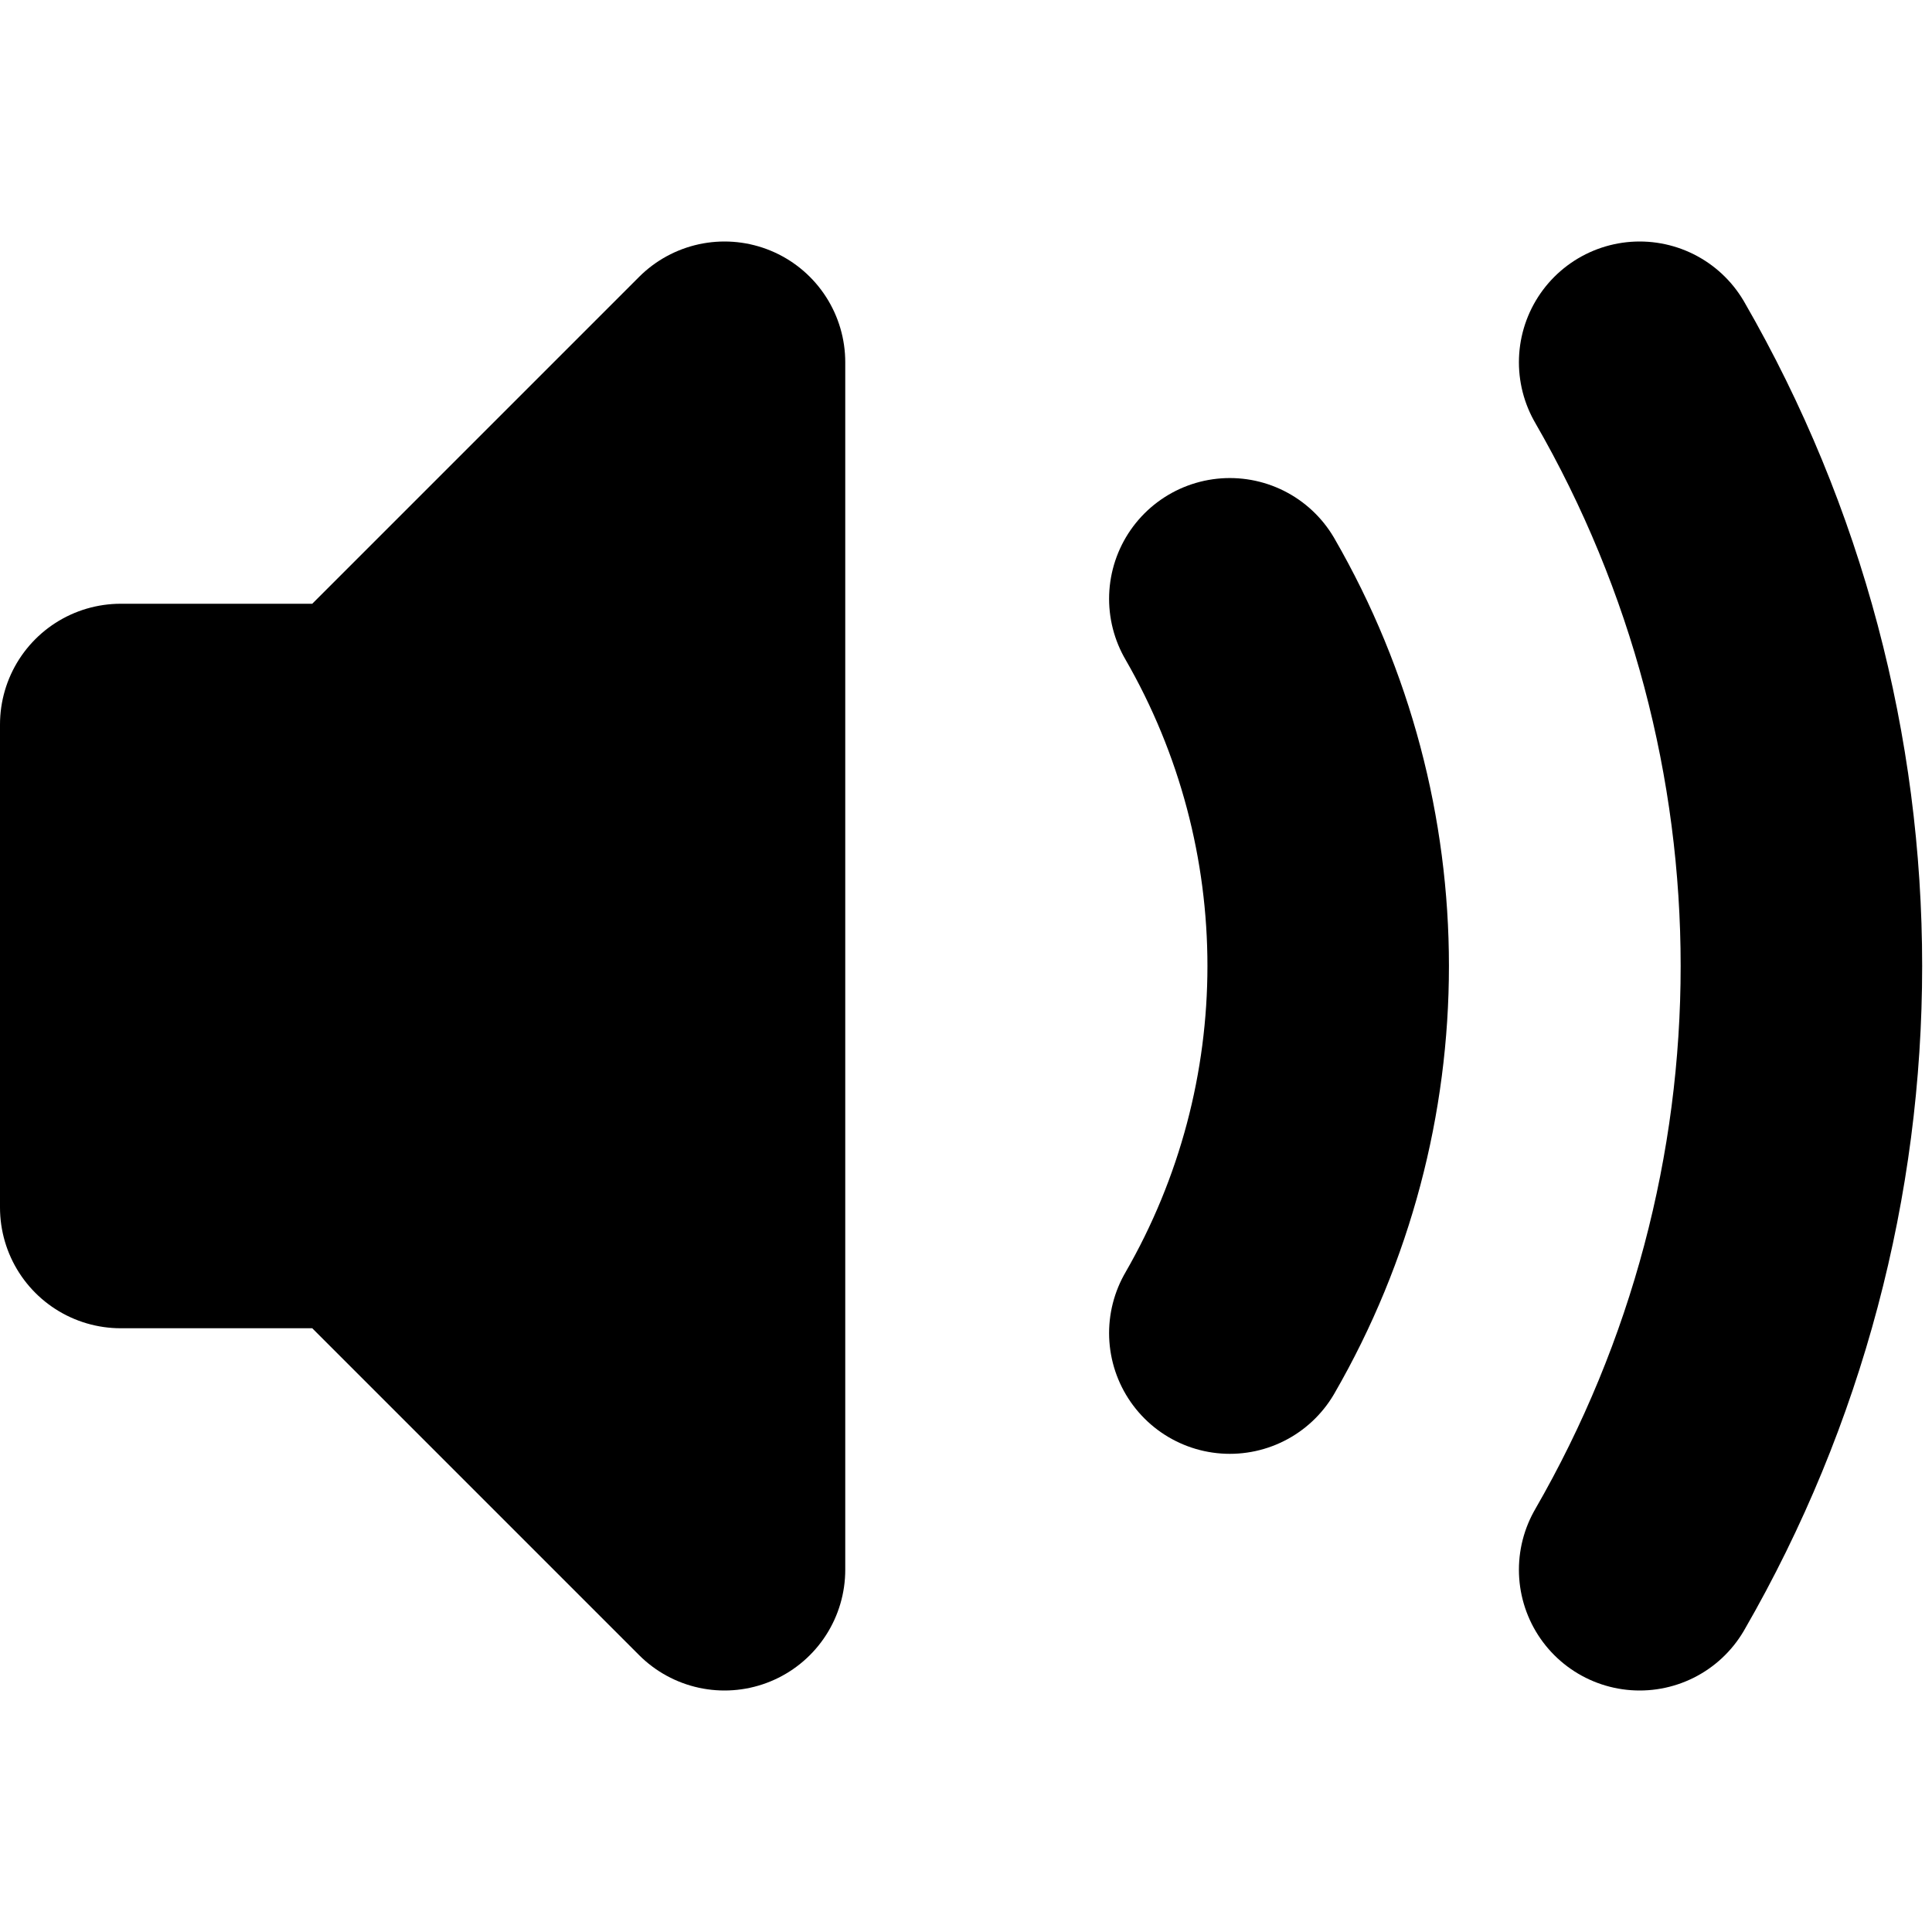
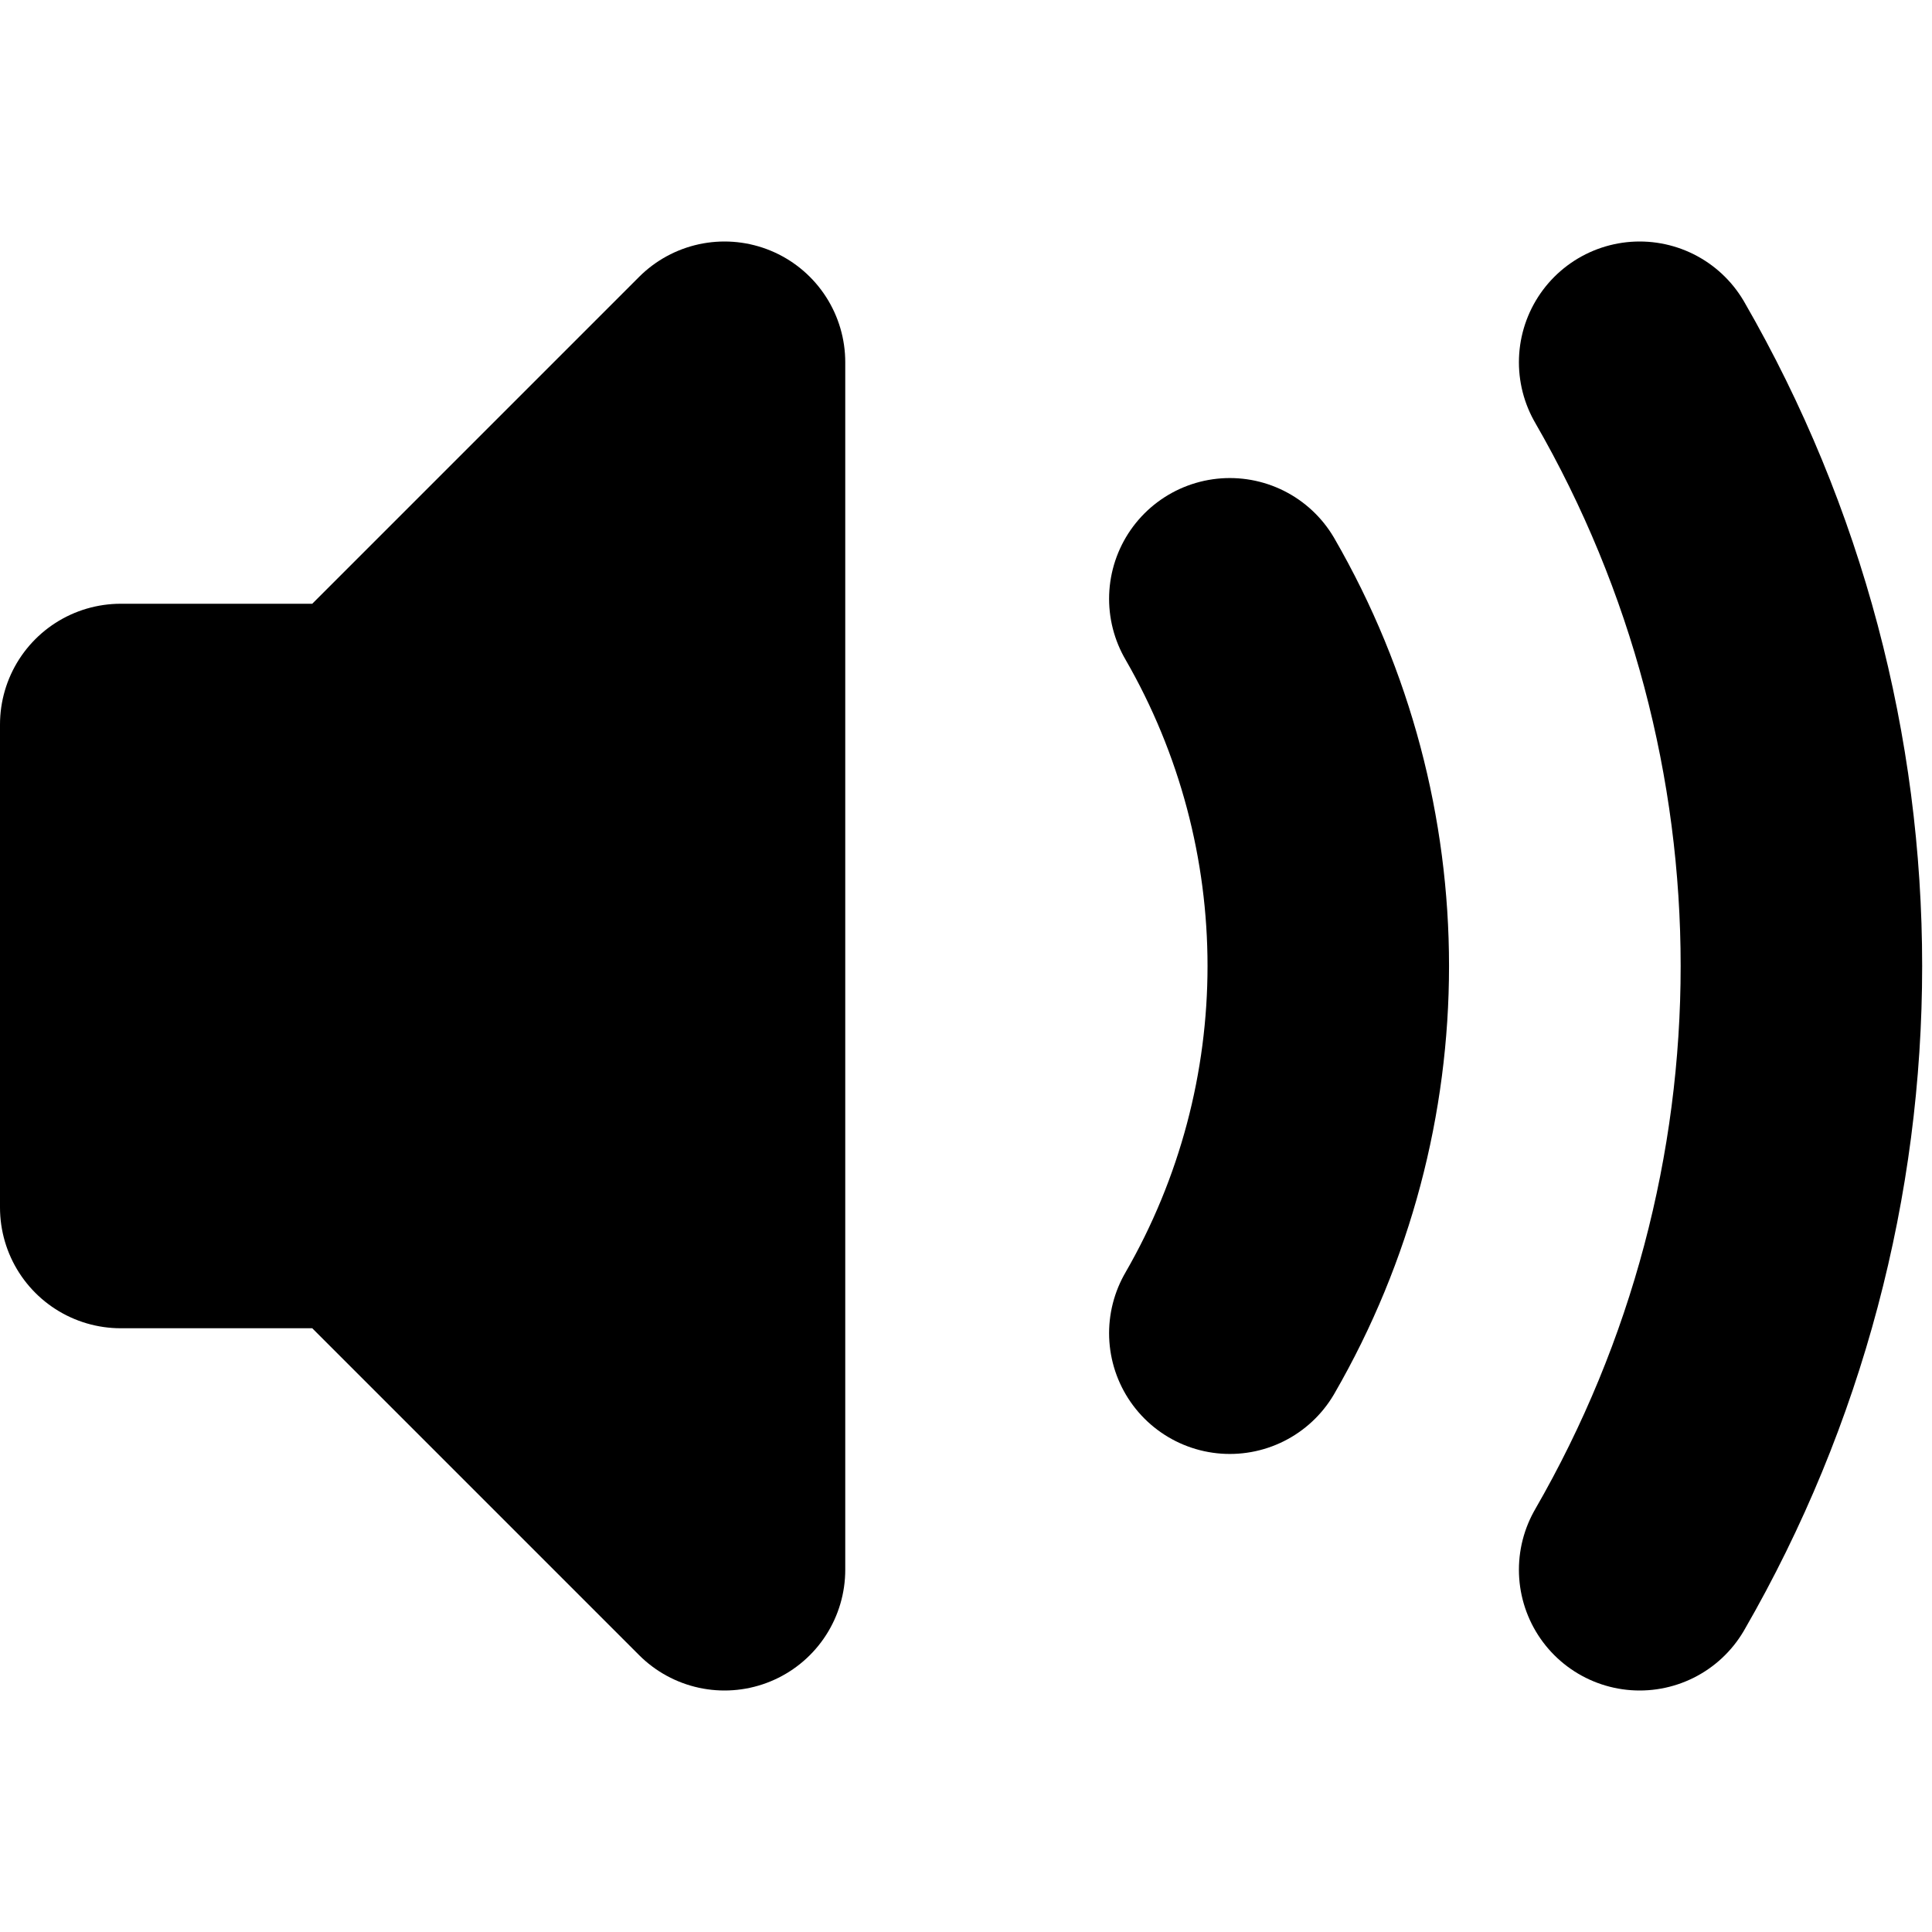
- <svg xmlns="http://www.w3.org/2000/svg" xmlns:ns1="https://www.gtk.org/grappa" width="16" height="16" ns1:keywords="multimedia-volume-control audio-volume-high sound loud audio speaker volume" ns1:state="1" ns1:version="1">
-   <style type="text/css">.not-initial-state {
-       display: none;
-     }</style>
-   <path id="outline" class="foreground-stroke transparent-fill not-initial-state" d="m6 3v10l-3-3h-2v-4h2z" fill="none" stroke="#000" stroke-linecap="round" stroke-linejoin="round" stroke-width="2" ns1:states="0" ns1:stroke="foreground" />
-   <path id="wave1" class="foreground-stroke transparent-fill" d="m10.185 4.959c1.086 1.881 1.086 4.2 0 6.081" fill="none" stroke="#000" stroke-linecap="round" stroke-linejoin="round" stroke-width="2" ns1:animation-type="automatic" ns1:origin="0.5" ns1:states="0 1" ns1:stroke="foreground" ns1:transition-type="animate" />
-   <path id="wave2" class="foreground-stroke transparent-fill" d="m13.579 3c1.786 3.094 1.786 6.906 0 10" fill="none" stroke="#000" stroke-linecap="round" stroke-linejoin="round" stroke-width="2" ns1:animation-type="automatic" ns1:origin="0.5" ns1:states="0 1" ns1:stroke="foreground" ns1:transition-type="animate" />
-   <path id="fill" class="foreground-stroke foreground-fill" d="m6 3v10l-3-3h-2v-4h2z" stroke="#000" stroke-linecap="round" stroke-linejoin="round" stroke-width="2" ns1:fill="foreground" ns1:states="1" ns1:stroke="foreground" />
+ <svg xmlns="http://www.w3.org/2000/svg" xmlns:ns1="https://www.gtk.org/grappa" width="16" height="16" ns1:version="1" ns1:state="0" ns1:state-names="outline state1 empty">
+   <path d="M 6 3 L 6 13 L 3 10 L 1 10 L 1 6 L 3 6 Z" id="outline" ns1:states="outline" stroke-width="2" stroke-linecap="round" stroke-linejoin="round" stroke="rgb(0,0,0)" fill="url(&quot;#gpa:foreground&quot;) rgb(0,0,0)" fill-opacity="1" class="foreground-stroke foreground-fill" ns1:stroke="foreground" ns1:stroke-minwidth="25%" ns1:stroke-maxwidth="150%">
+     </path>
+   <path d="M 10.185 4.959 C 11.272 6.841, 11.272 9.159, 10.185 11.041" id="wave1" ns1:states="outline state1" ns1:animation-type="automatic" ns1:transition-type="animate" ns1:origin="0.5" stroke-width="2" stroke-linecap="round" stroke-linejoin="round" stroke="rgb(0,0,0)" fill="none" class="foreground-stroke transparent-fill" ns1:stroke="foreground" ns1:stroke-minwidth="25%" ns1:stroke-maxwidth="150%">
+     </path>
+   <path d="M 13.579 3 C 15.365 6.094, 15.365 9.906, 13.579 13" id="wave2" ns1:states="outline state1" ns1:animation-type="automatic" ns1:transition-type="animate" ns1:origin="0.5" stroke-width="2" stroke-linecap="round" stroke-linejoin="round" stroke="rgb(0,0,0)" fill="none" class="foreground-stroke transparent-fill" ns1:stroke="foreground" ns1:stroke-minwidth="25%" ns1:stroke-maxwidth="150%">
+     </path>
+   <path visibility="hidden" d="M 6 3 L 6 13 L 3 10 L 1 10 L 1 6 L 3 6 Z" id="fill" ns1:states="state1" stroke-width="2" stroke-linecap="round" stroke-linejoin="round" stroke="rgb(0,0,0)" fill-rule="nonzero" fill="rgb(0,0,0)" class="foreground-stroke foreground-fill" ns1:stroke="foreground" ns1:fill="foreground" ns1:stroke-minwidth="25%" ns1:stroke-maxwidth="150%">
+     </path>
</svg>
